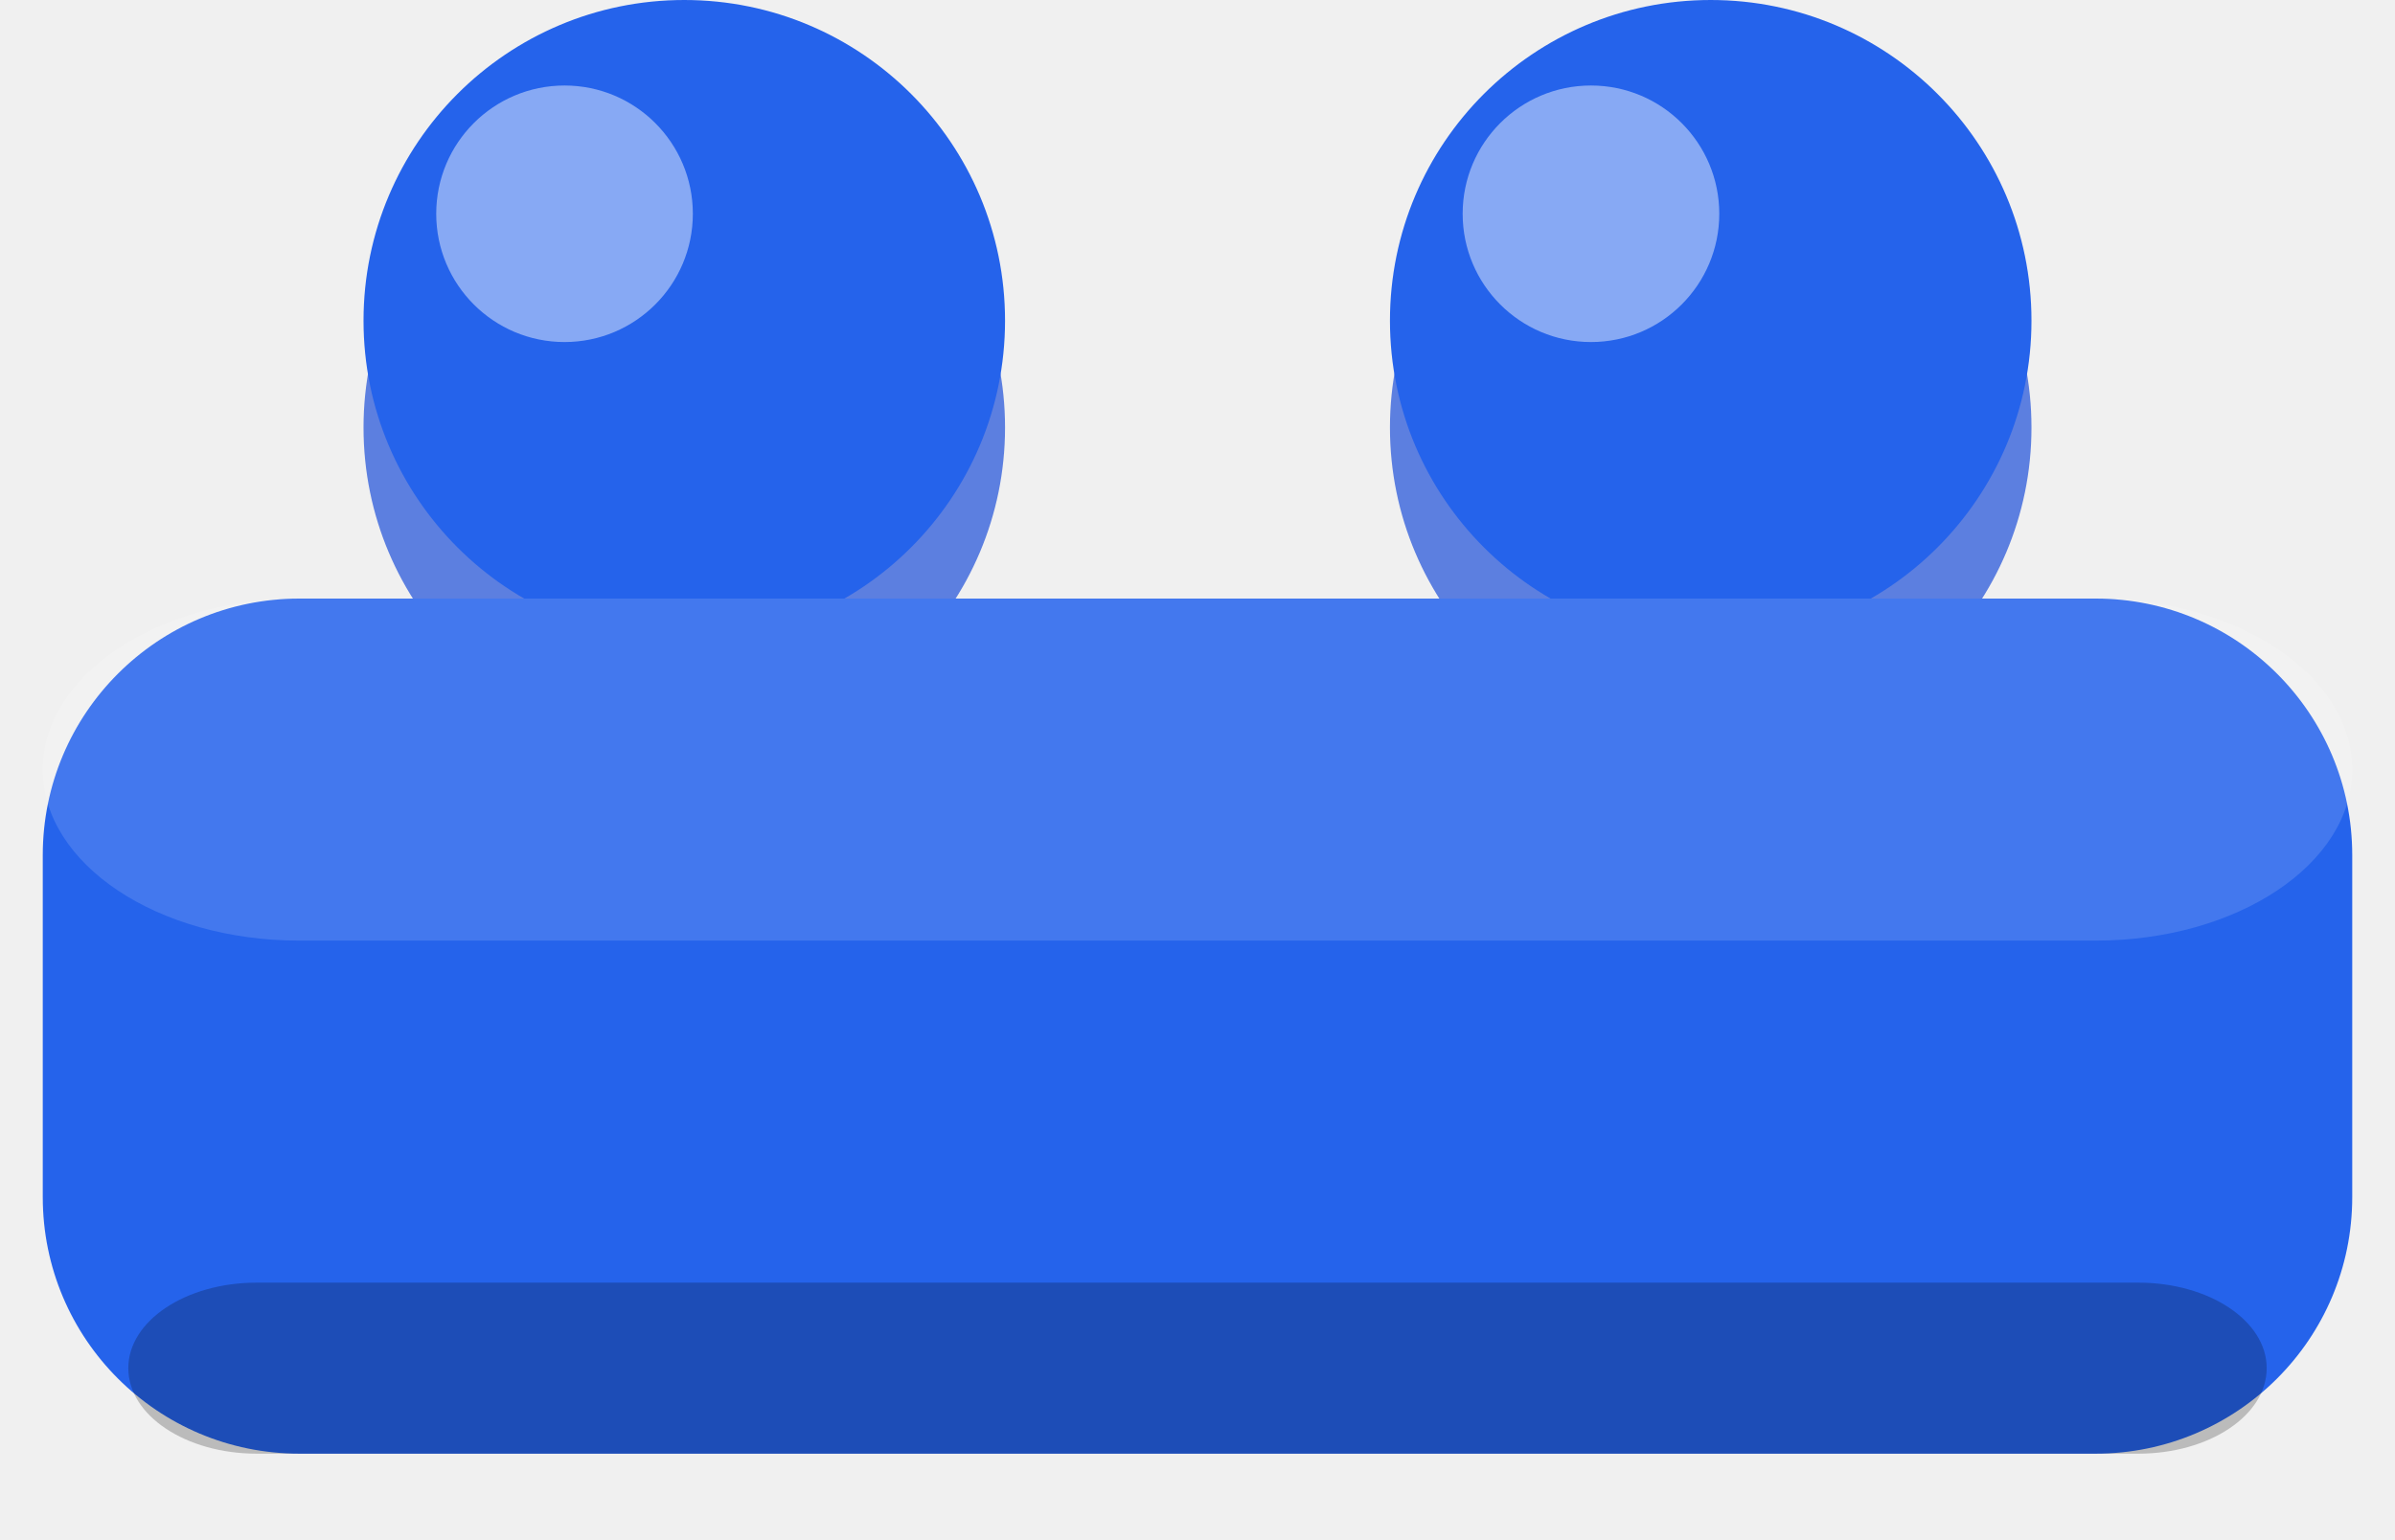
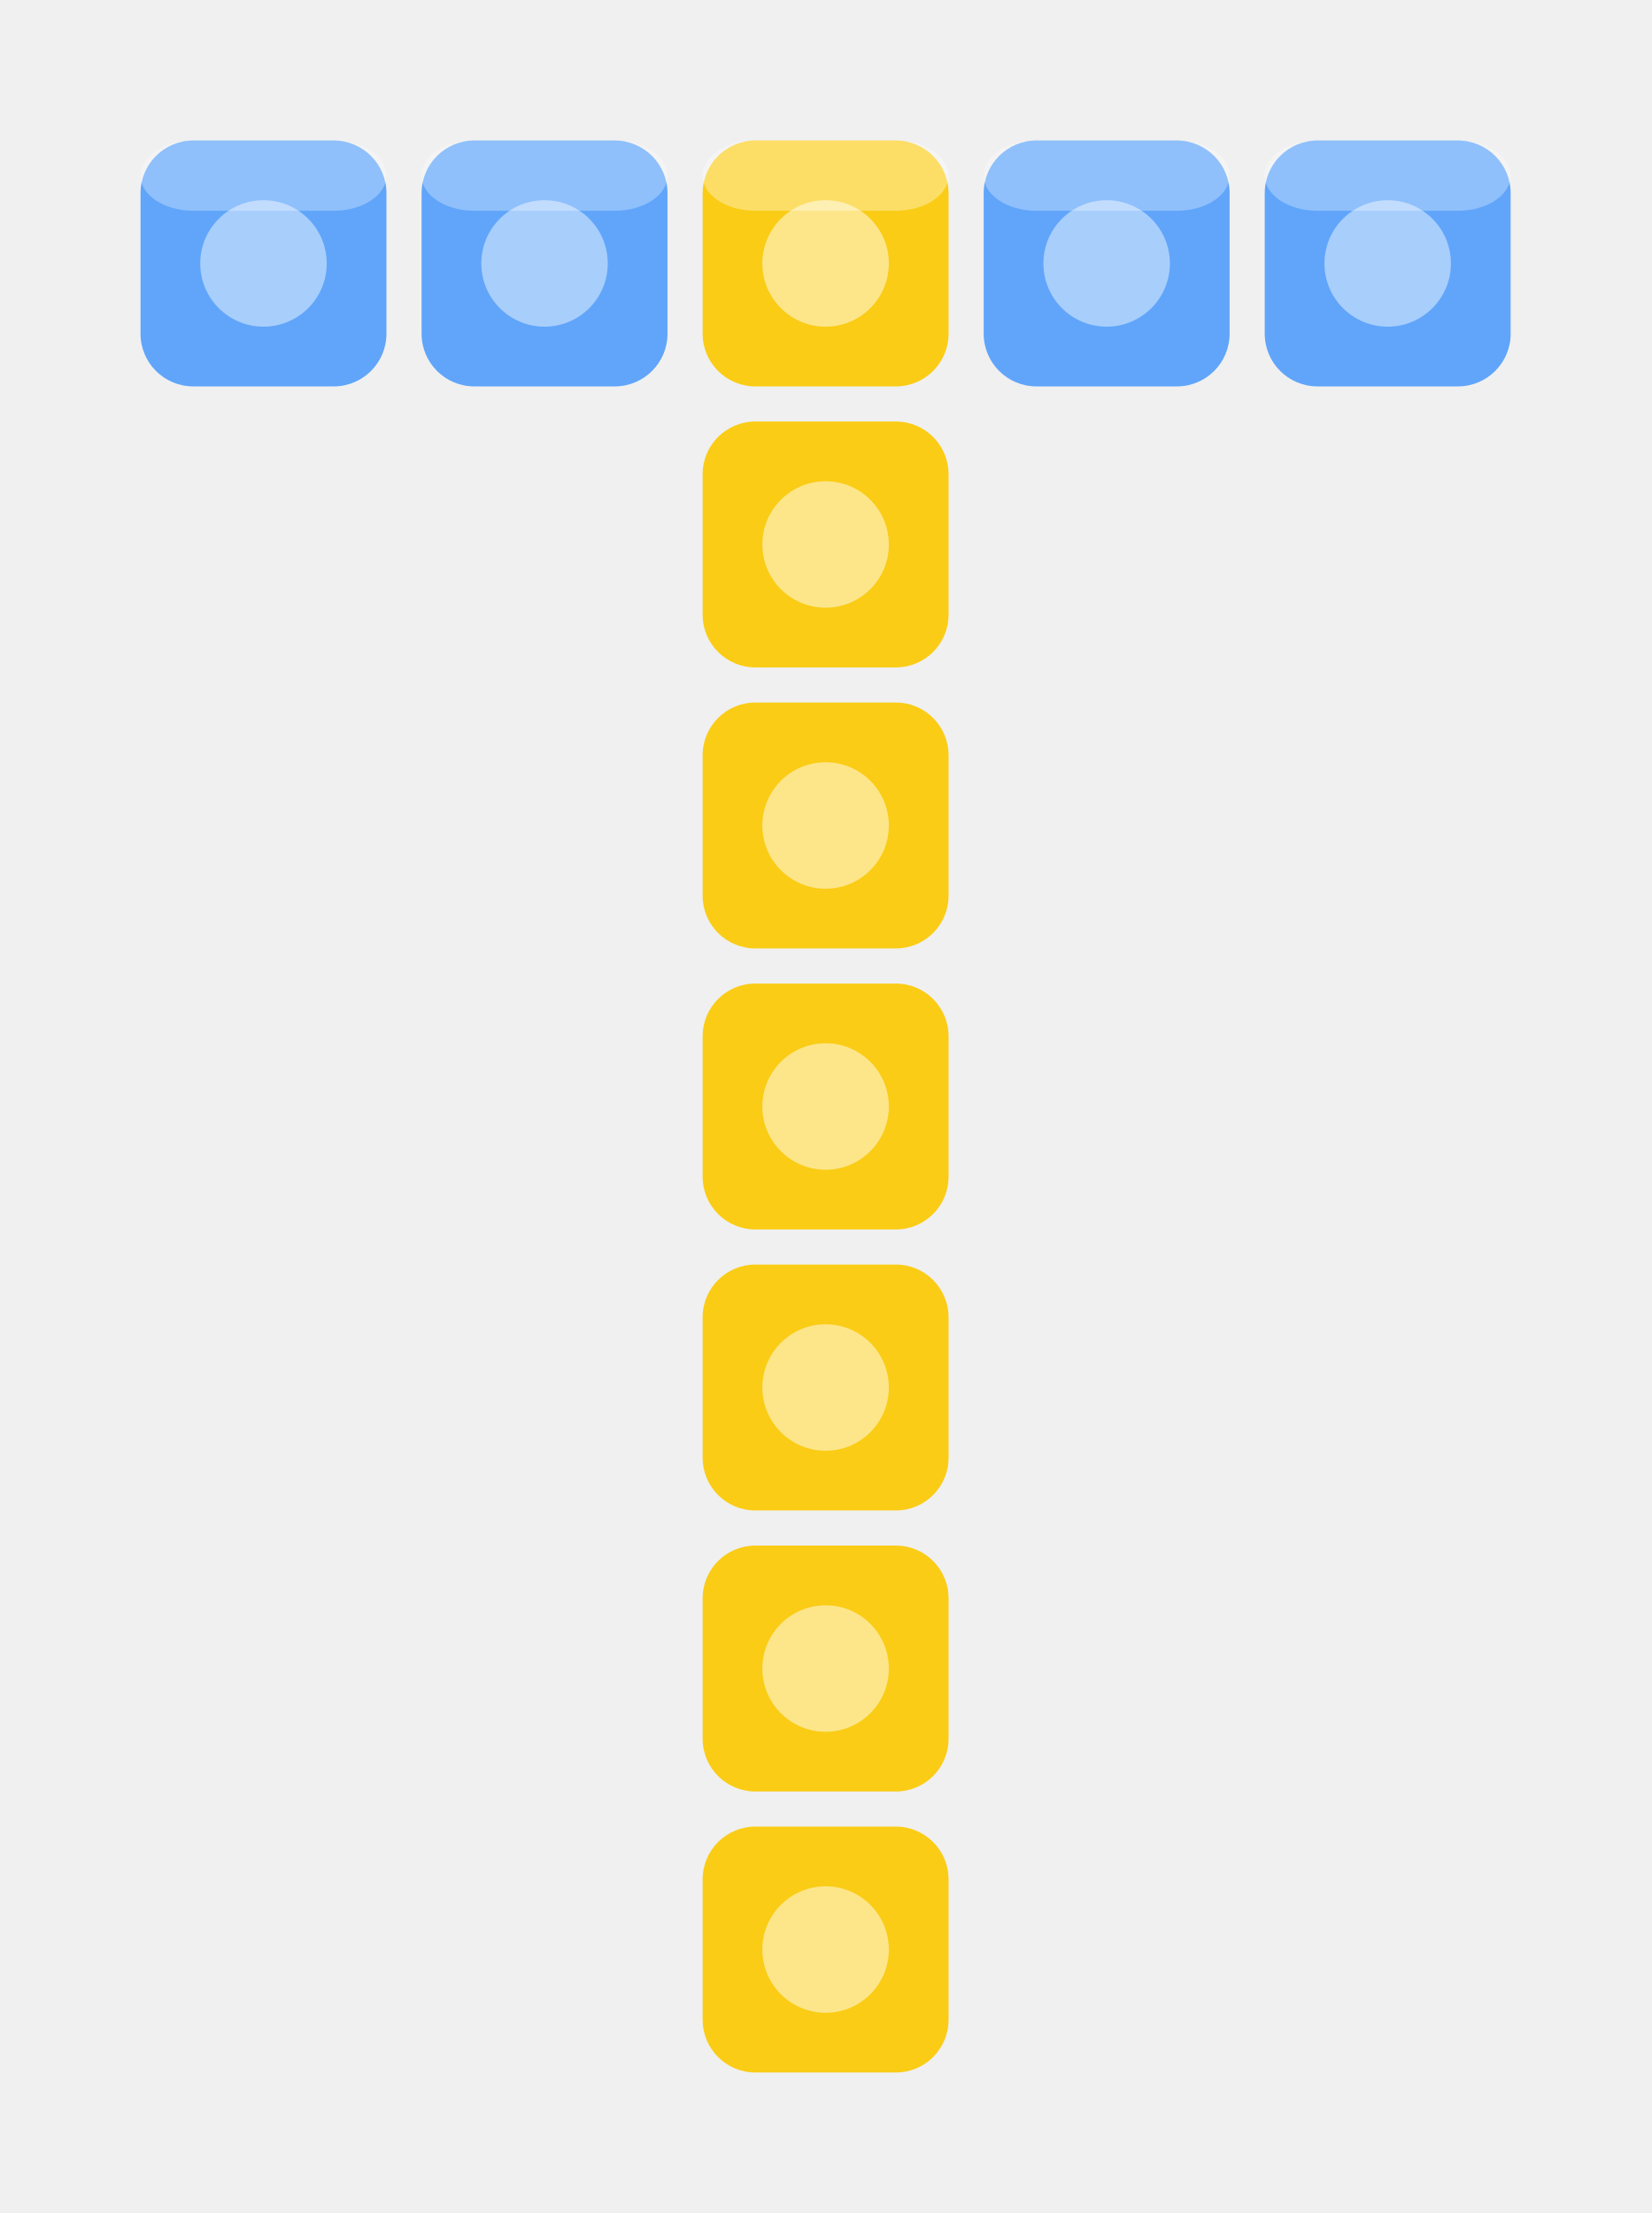
- <svg xmlns="http://www.w3.org/2000/svg" viewBox="0 0 56 36">
-   <circle cx="16" cy="10" r="7.5" fill="#1D4ED8" opacity=".7" />
-   <circle cx="16" cy="7.5" r="7.5" fill="#2563EB" />
-   <circle cx="13.2" cy="5" r="3" fill="white" opacity=".45" />
-   <circle cx="40" cy="10" r="7.5" fill="#1D4ED8" opacity=".7" />
-   <circle cx="40" cy="7.5" r="7.5" fill="#2563EB" />
-   <circle cx="37.2" cy="5" r="3" fill="white" opacity=".45" />
-   <rect x="1" y="14" width="54" height="20" rx="6" fill="#2563EB" />
-   <rect x="1" y="14" width="54" height="8" rx="6" fill="white" opacity=".14" />
-   <rect x="3" y="30" width="50" height="4" rx="3" fill="black" opacity=".22" />
+ <svg xmlns="http://www.w3.org/2000/svg" viewBox="-4 -4 47 63">
+   <rect x="0" y="0" width="7" height="7" rx="1.5" fill="#60A5FA" />
+   <rect x="0" y="0" width="7" height="2" rx="1.5" fill="white" opacity=".3" />
+   <circle cx="3.5" cy="3.5" r="1.8" fill="white" opacity=".45" />
+   <rect x="8" y="0" width="7" height="7" rx="1.5" fill="#60A5FA" />
+   <rect x="8" y="0" width="7" height="2" rx="1.5" fill="white" opacity=".3" />
+   <circle cx="11.5" cy="3.5" r="1.8" fill="white" opacity=".45" />
+   <rect x="16" y="0" width="7" height="7" rx="1.5" fill="#FACC15" />
+   <rect x="16" y="0" width="7" height="2" rx="1.5" fill="white" opacity=".35" />
+   <circle cx="19.5" cy="3.5" r="1.8" fill="white" opacity=".5" />
+   <rect x="24" y="0" width="7" height="7" rx="1.5" fill="#60A5FA" />
+   <rect x="24" y="0" width="7" height="2" rx="1.5" fill="white" opacity=".3" />
+   <circle cx="27.5" cy="3.5" r="1.8" fill="white" opacity=".45" />
+   <rect x="32" y="0" width="7" height="7" rx="1.5" fill="#60A5FA" />
+   <rect x="32" y="0" width="7" height="2" rx="1.5" fill="white" opacity=".3" />
+   <circle cx="35.5" cy="3.5" r="1.8" fill="white" opacity=".45" />
+   <rect x="16" y="8" width="7" height="7" rx="1.5" fill="#FACC15" />
+   <circle cx="19.5" cy="11.5" r="1.8" fill="white" opacity=".5" />
+   <rect x="16" y="16" width="7" height="7" rx="1.5" fill="#FACC15" />
+   <circle cx="19.5" cy="19.5" r="1.8" fill="white" opacity=".5" />
+   <rect x="16" y="24" width="7" height="7" rx="1.5" fill="#FACC15" />
+   <circle cx="19.5" cy="27.5" r="1.8" fill="white" opacity=".5" />
+   <rect x="16" y="32" width="7" height="7" rx="1.5" fill="#FACC15" />
+   <circle cx="19.5" cy="35.5" r="1.8" fill="white" opacity=".5" />
+   <rect x="16" y="40" width="7" height="7" rx="1.5" fill="#FACC15" />
+   <circle cx="19.5" cy="43.5" r="1.8" fill="white" opacity=".5" />
+   <rect x="16" y="48" width="7" height="7" rx="1.5" fill="#FACC15" />
+   <circle cx="19.5" cy="51.5" r="1.8" fill="white" opacity=".5" />
</svg>
